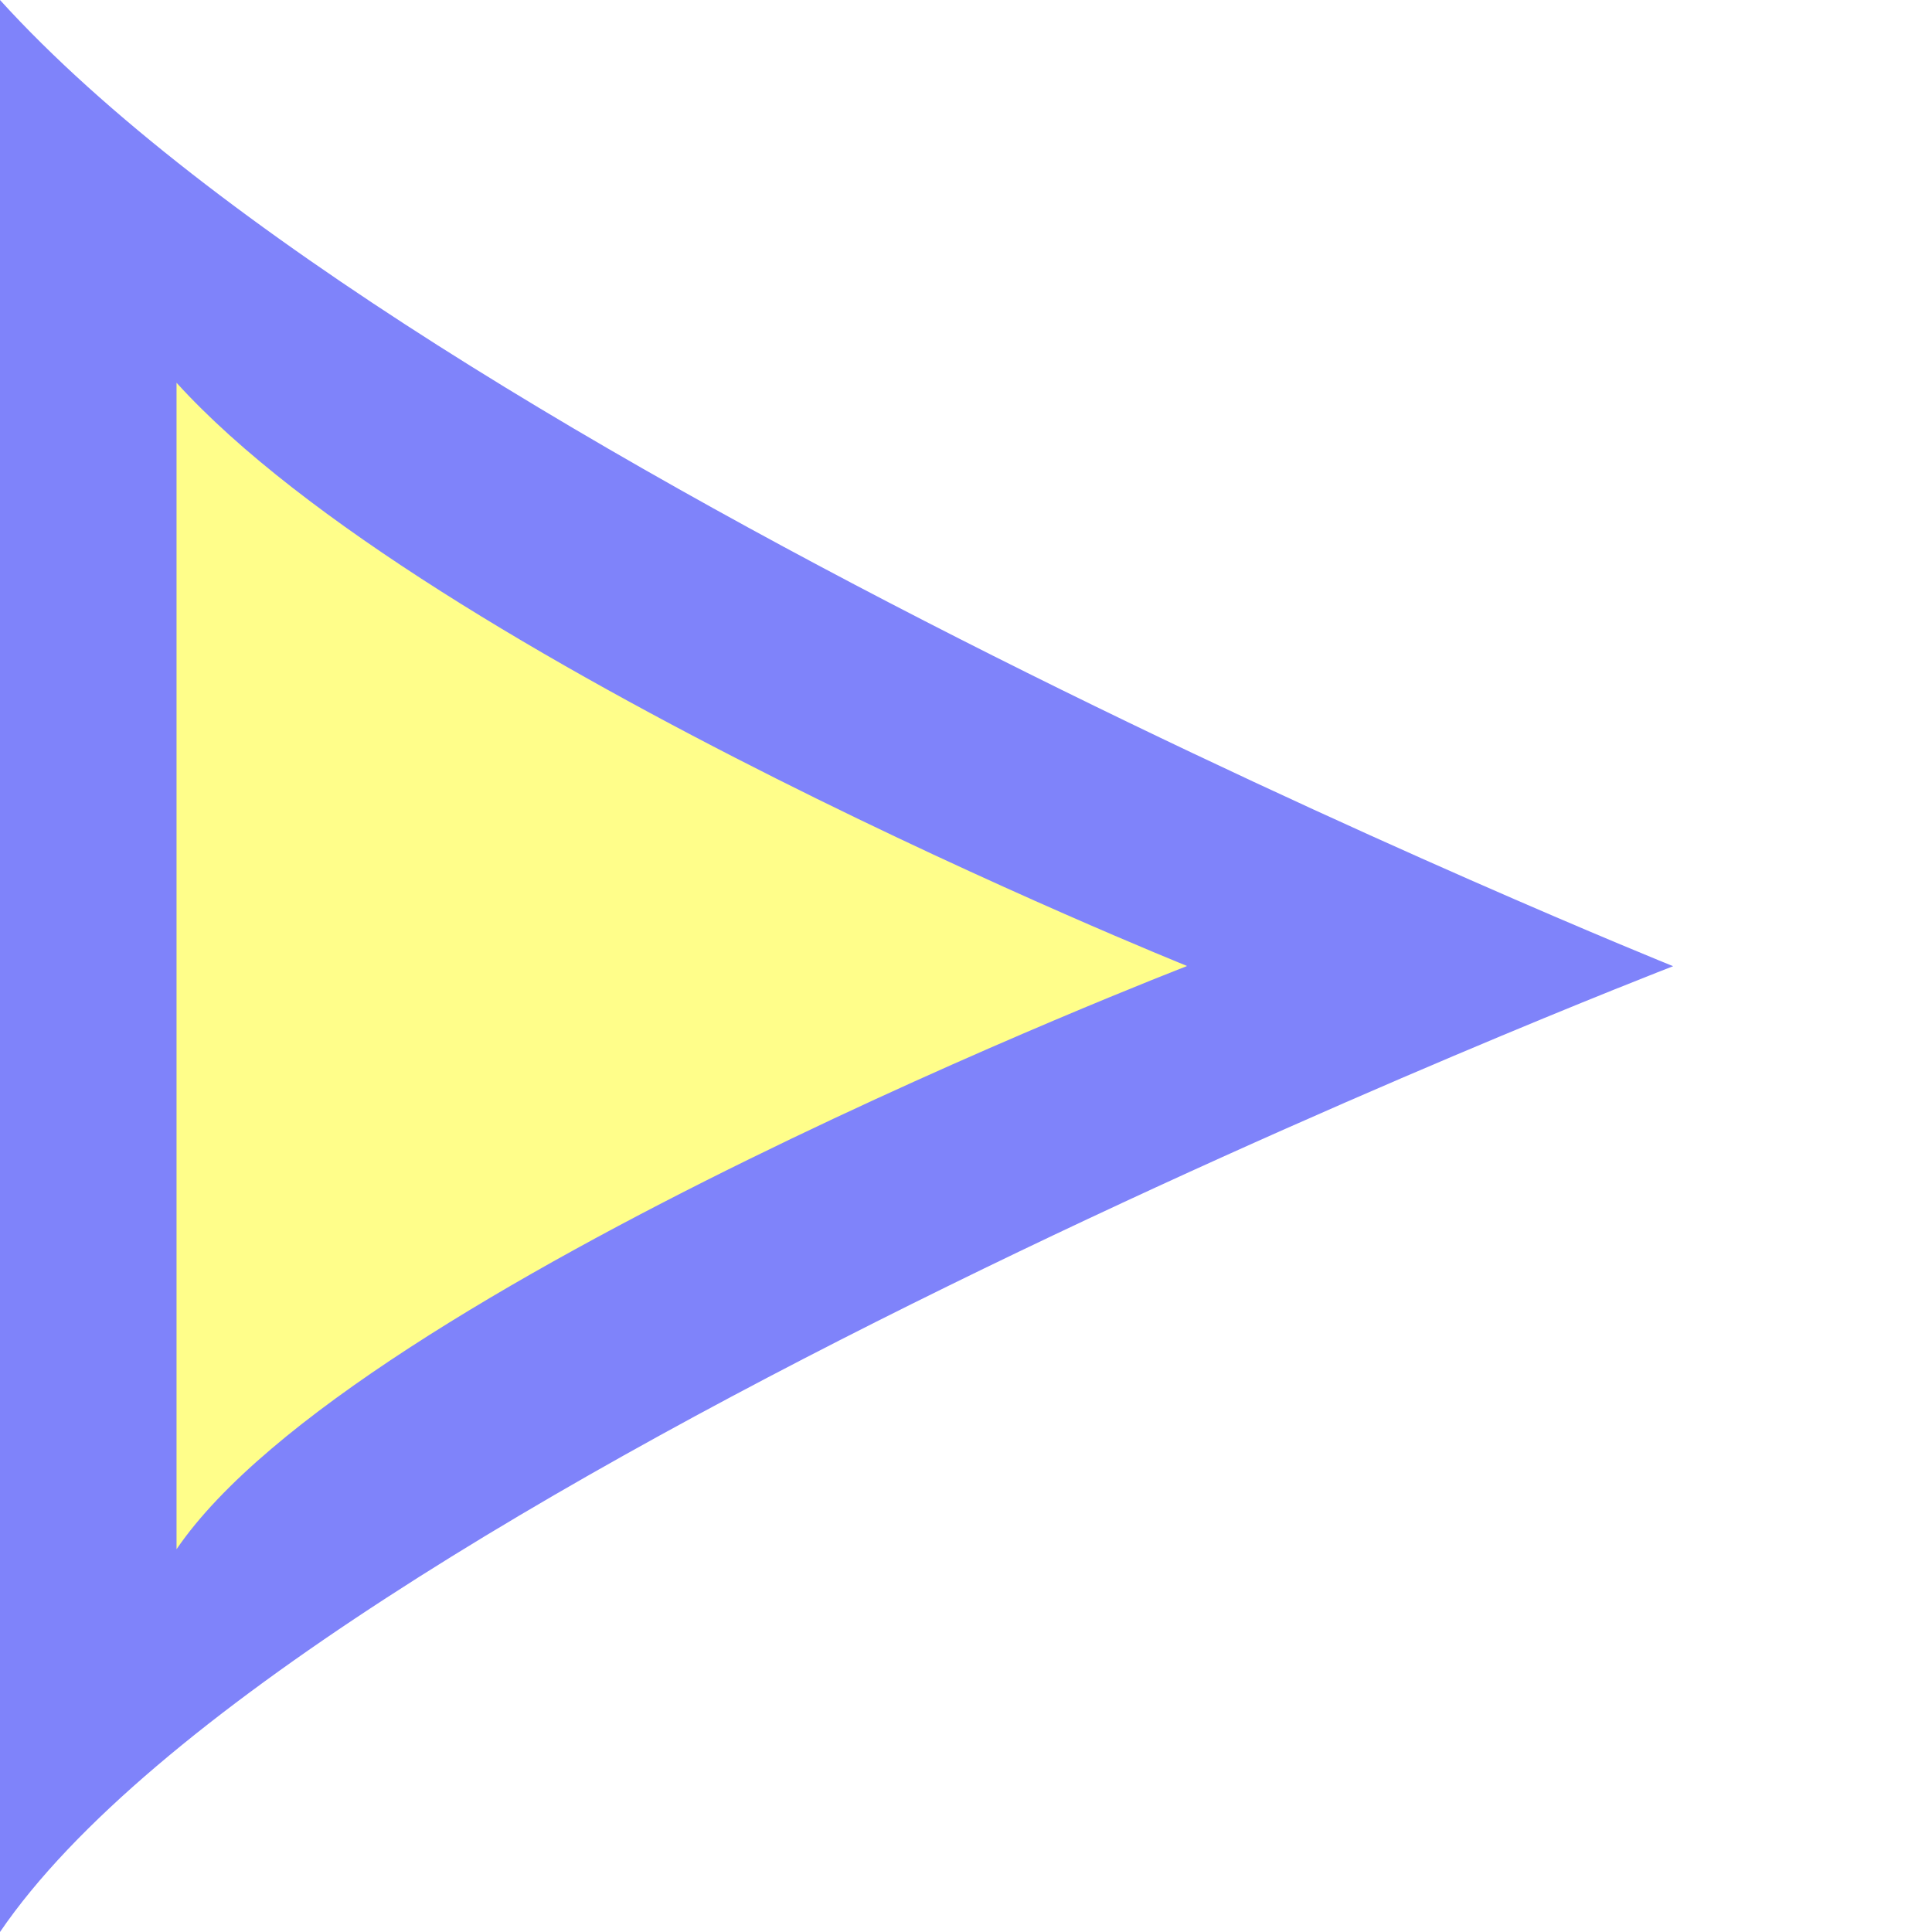
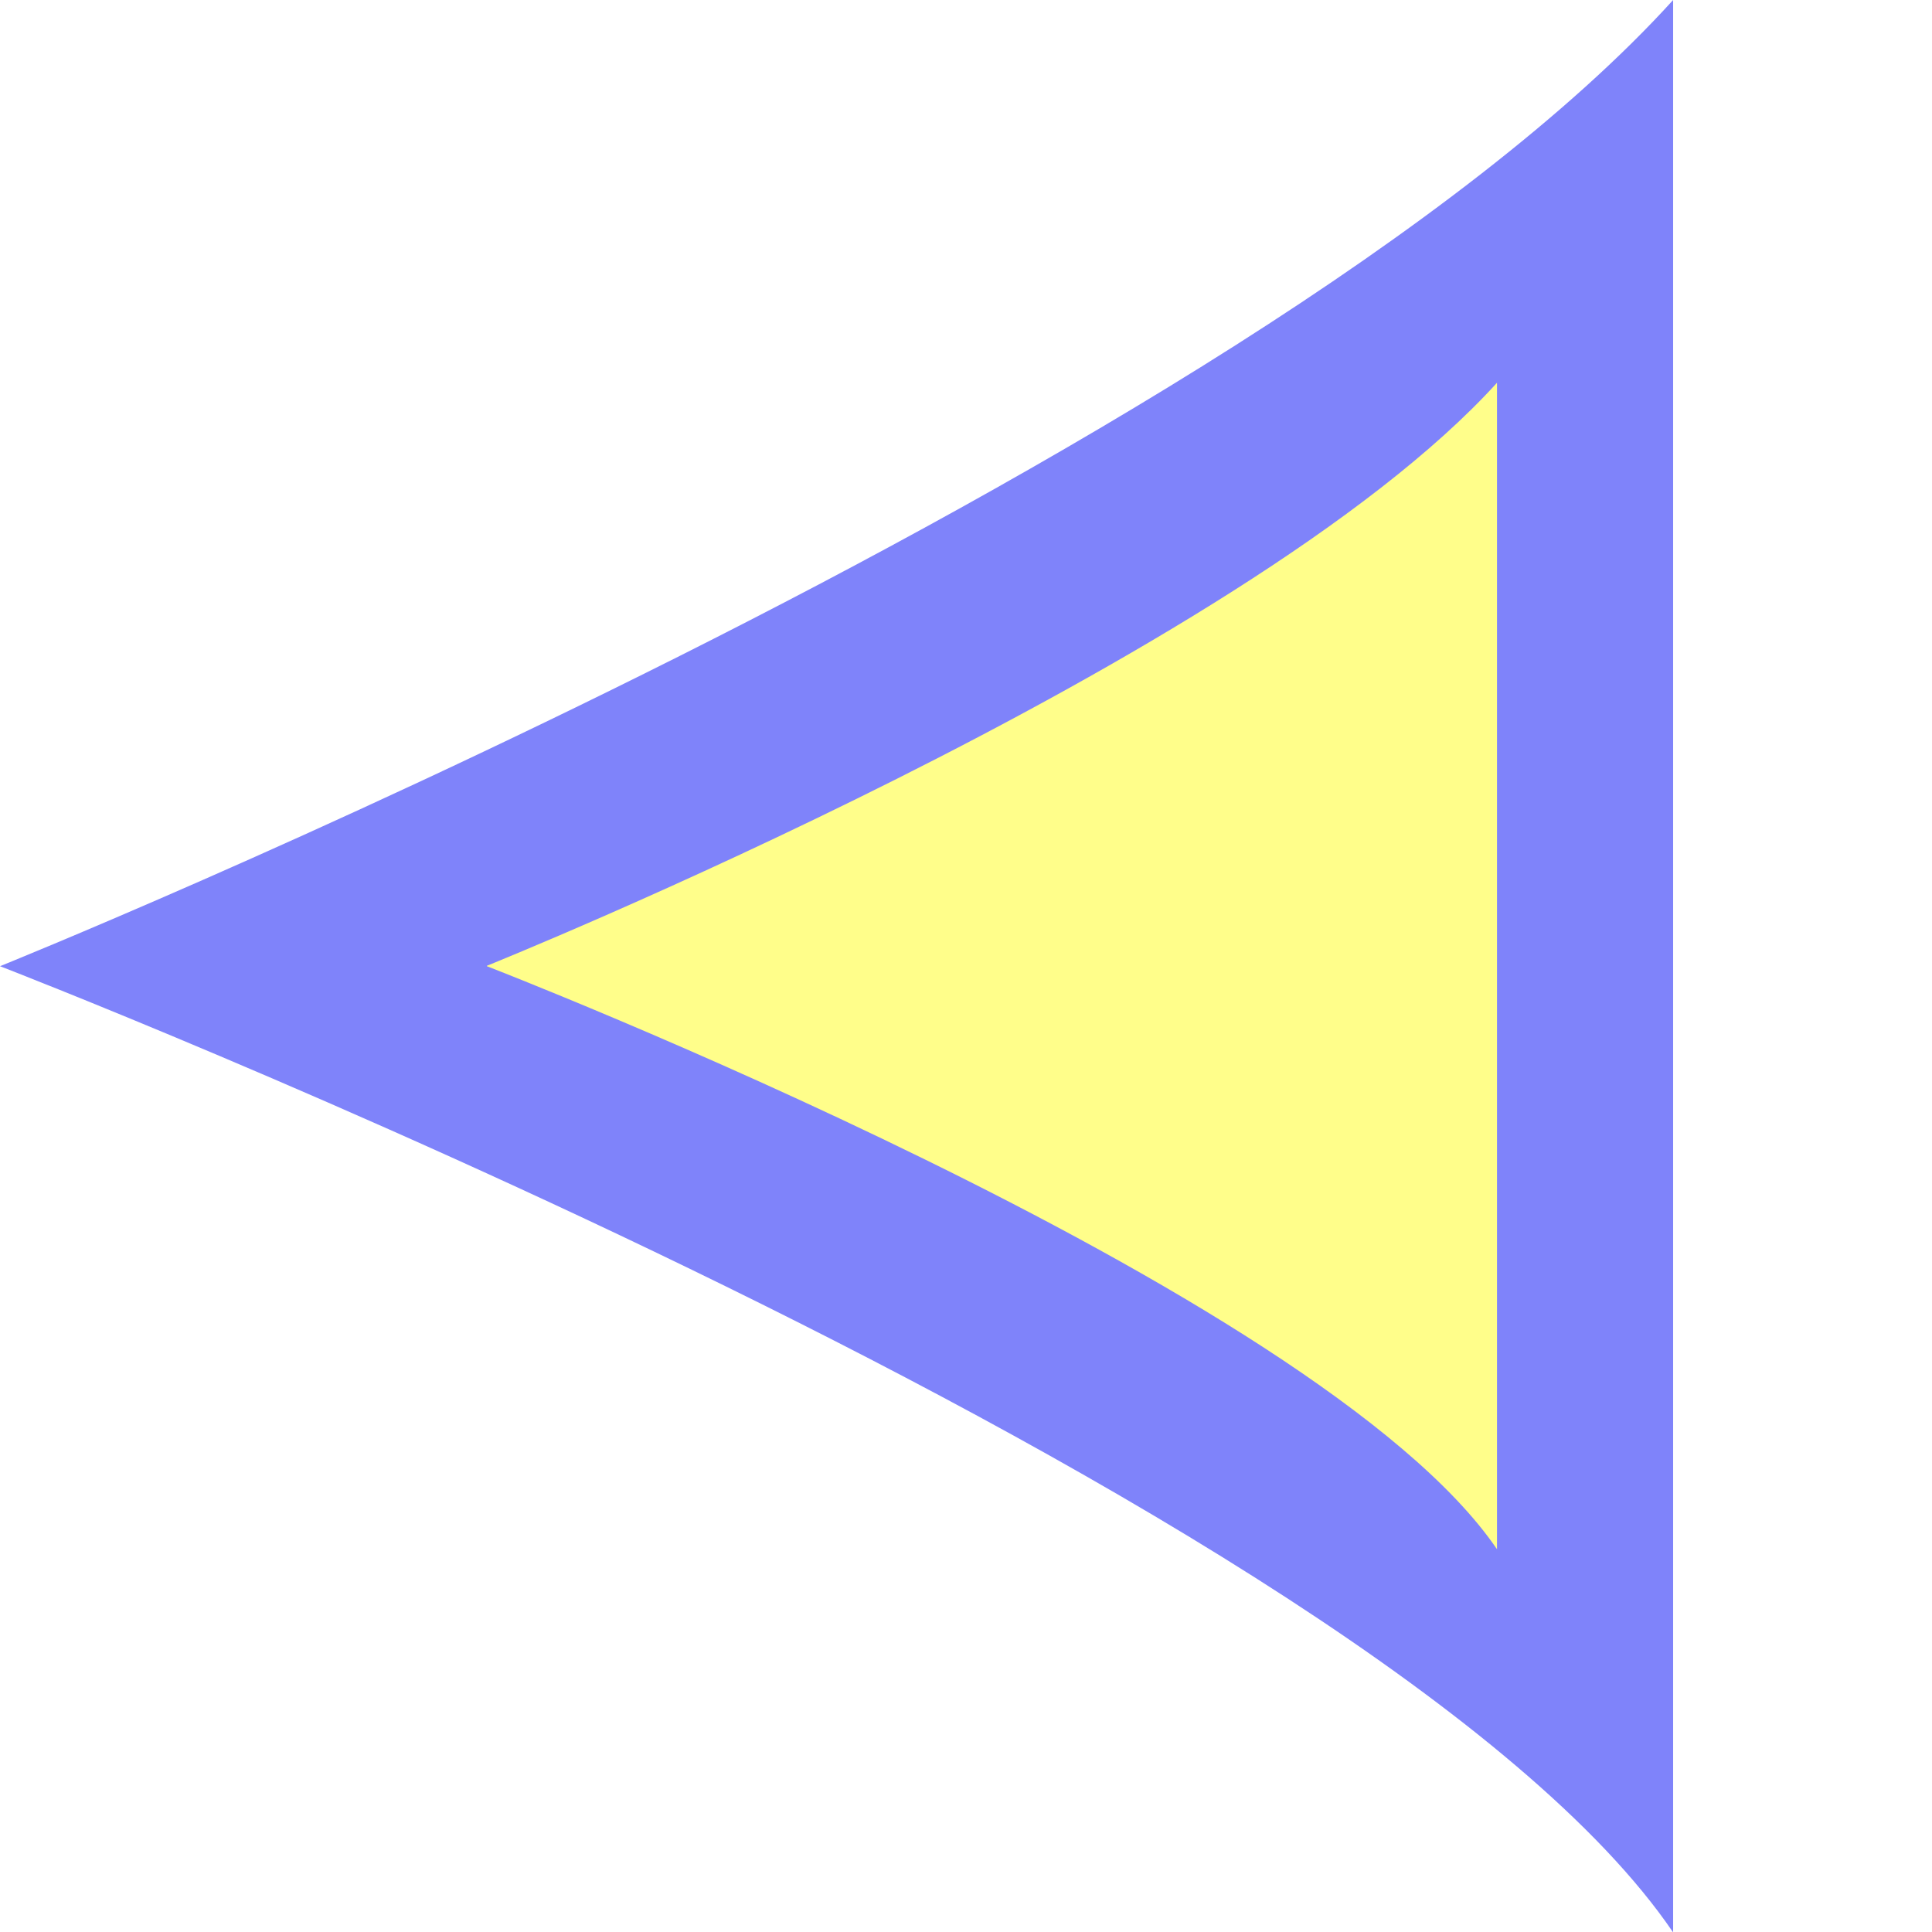
<svg xmlns="http://www.w3.org/2000/svg" id="Layer_2" data-name="Layer 2" viewBox="0 0 48.81 48.81">
  <defs>
    <style>
      .cls-1 {
        fill: #7f83fa;
      }

      .cls-2 {
        fill: #fffe8a;
      }
    </style>
  </defs>
  <g id="Layer_4" data-name="Layer 4">
    <g>
-       <path class="cls-1" d="M42.27,24.41S7.48,37.84,0,48.81V0c10.56,11.64,42.27,24.41,42.27,24.41Z" />
-       <path class="cls-2" d="M29.98,24.41s-21.01,8.11-25.52,14.73V9.67c6.38,7.03,25.52,14.73,25.52,14.73Z" />
+       <path class="cls-1" d="M0,24.41s34.8,13.43,42.27,24.41V0C31.71,11.64,0,24.41,0,24.41Z" />
+       <path class="cls-2" d="M12.3,24.41s21.01,8.11,25.52,14.73V9.67c-6.38,7.03-25.52,14.73-25.52,14.73Z" />
    </g>
  </g>
</svg>
